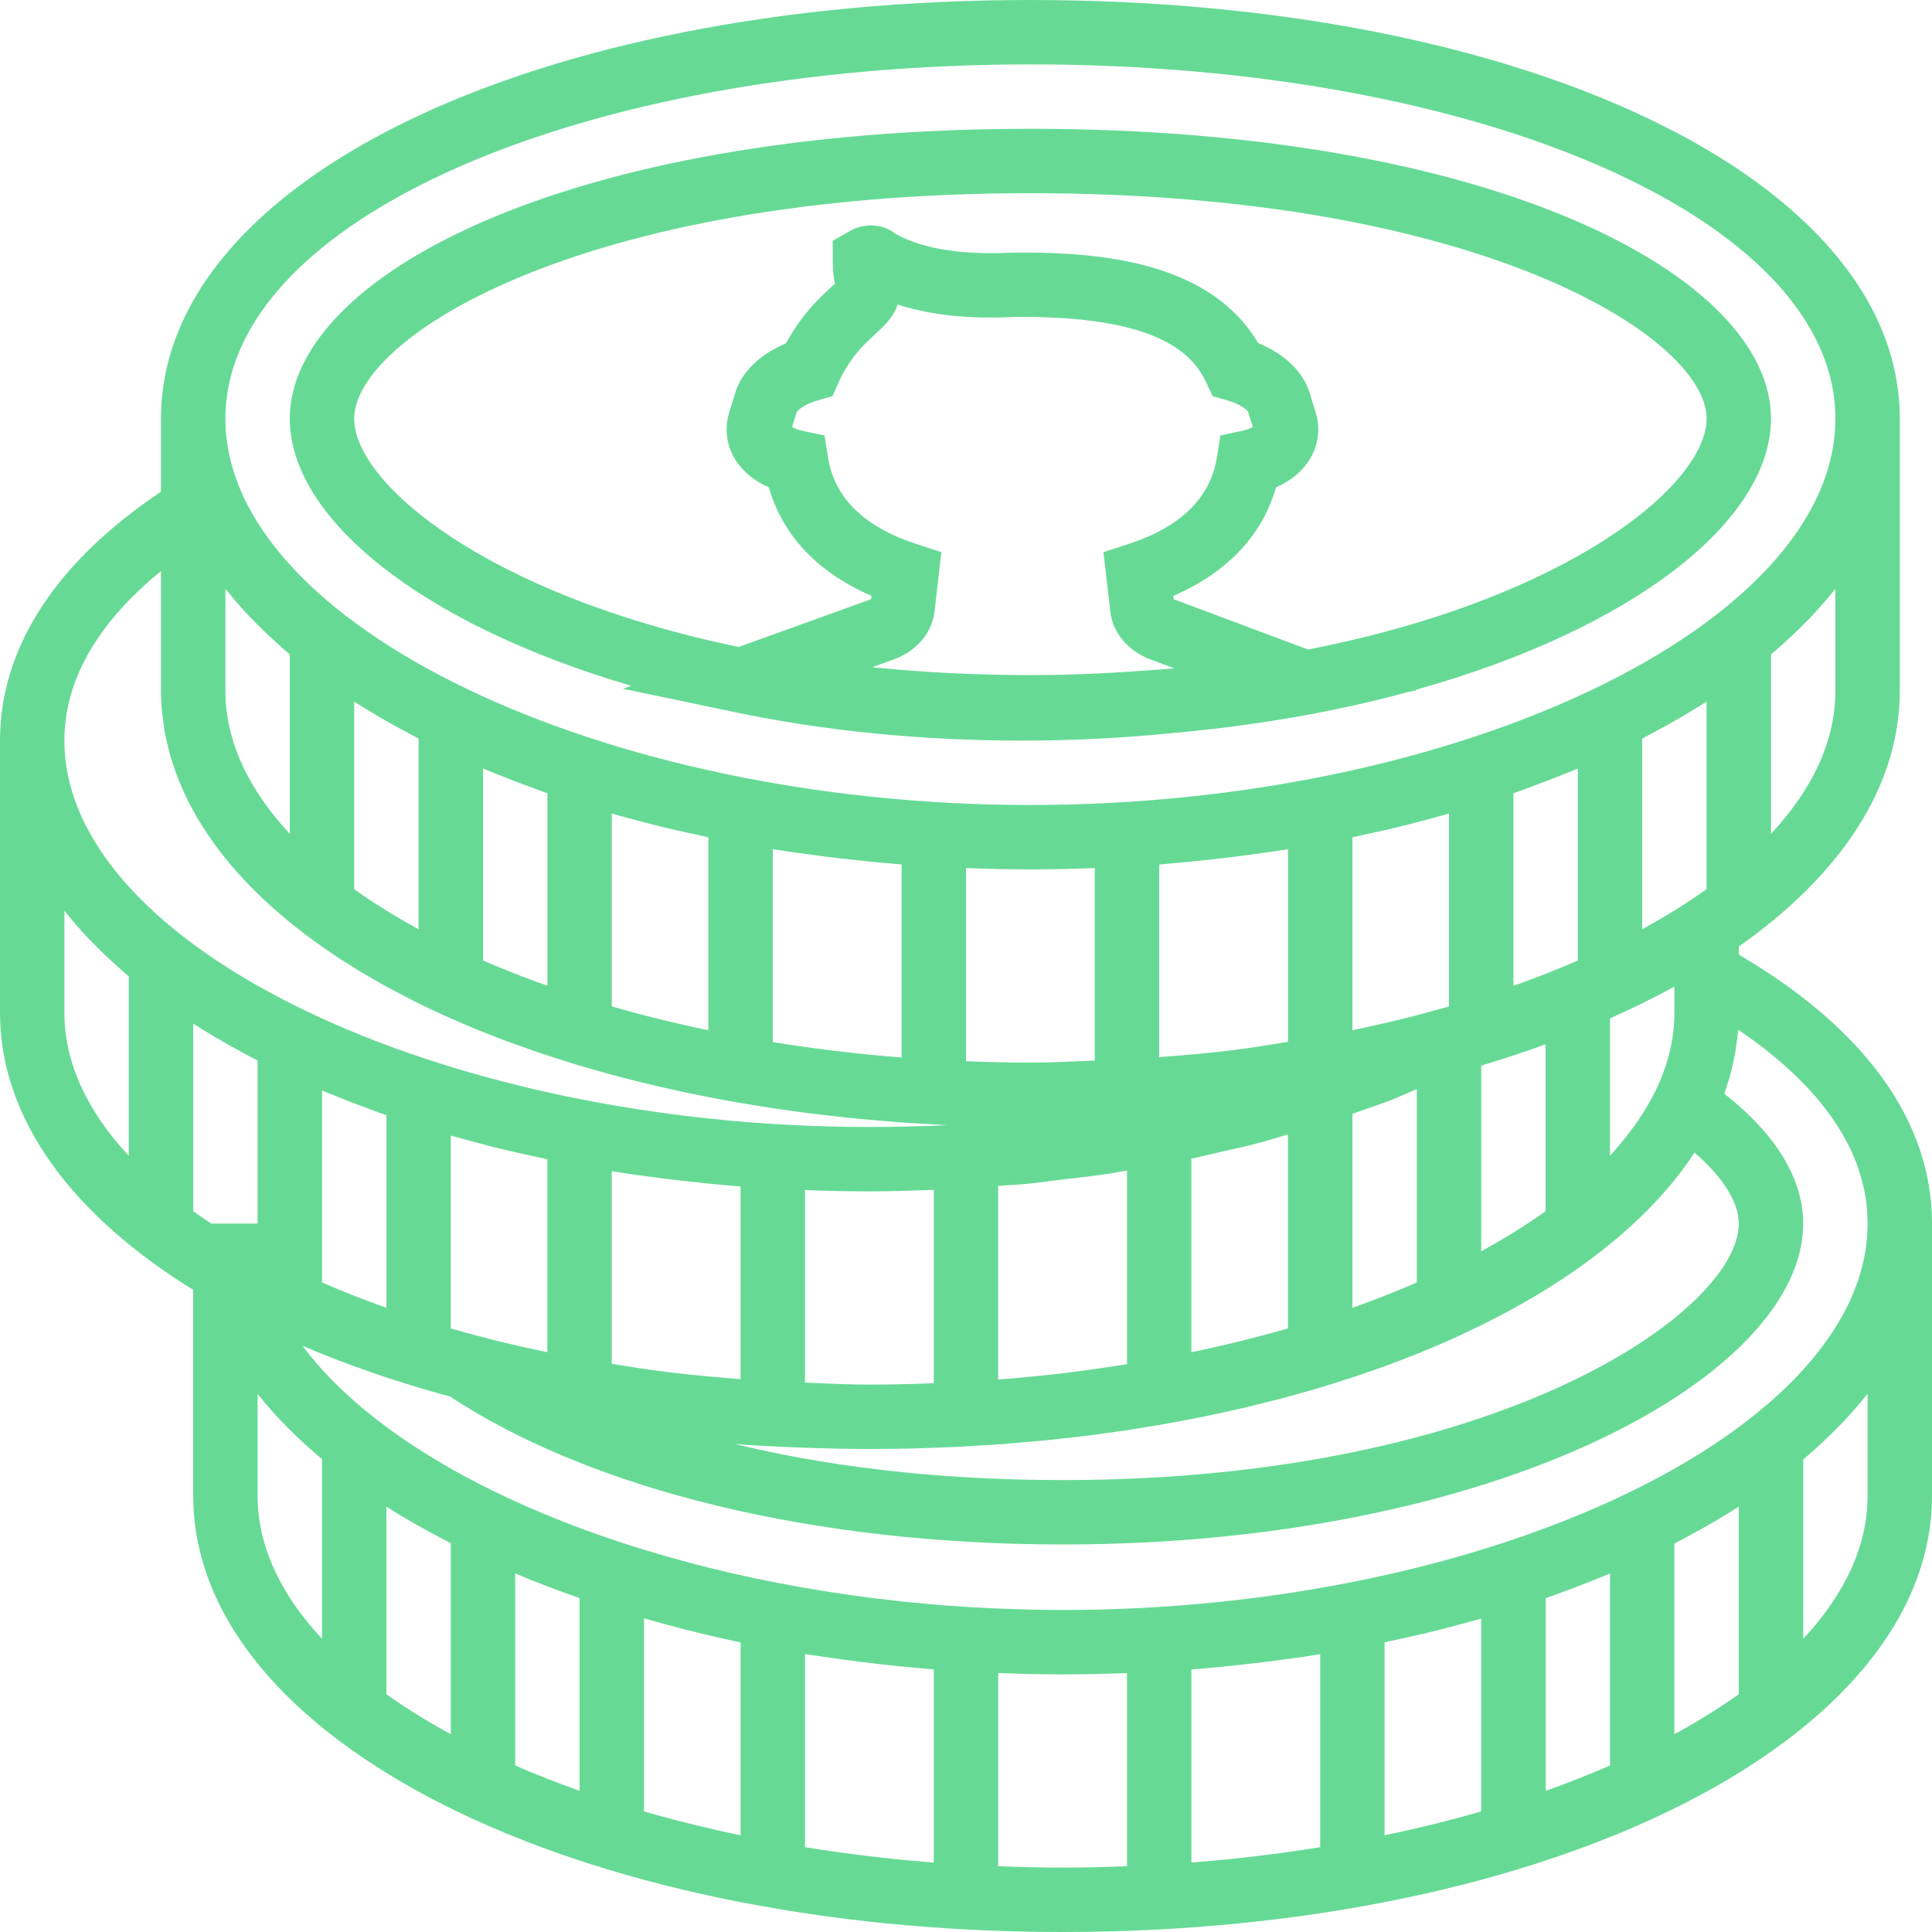
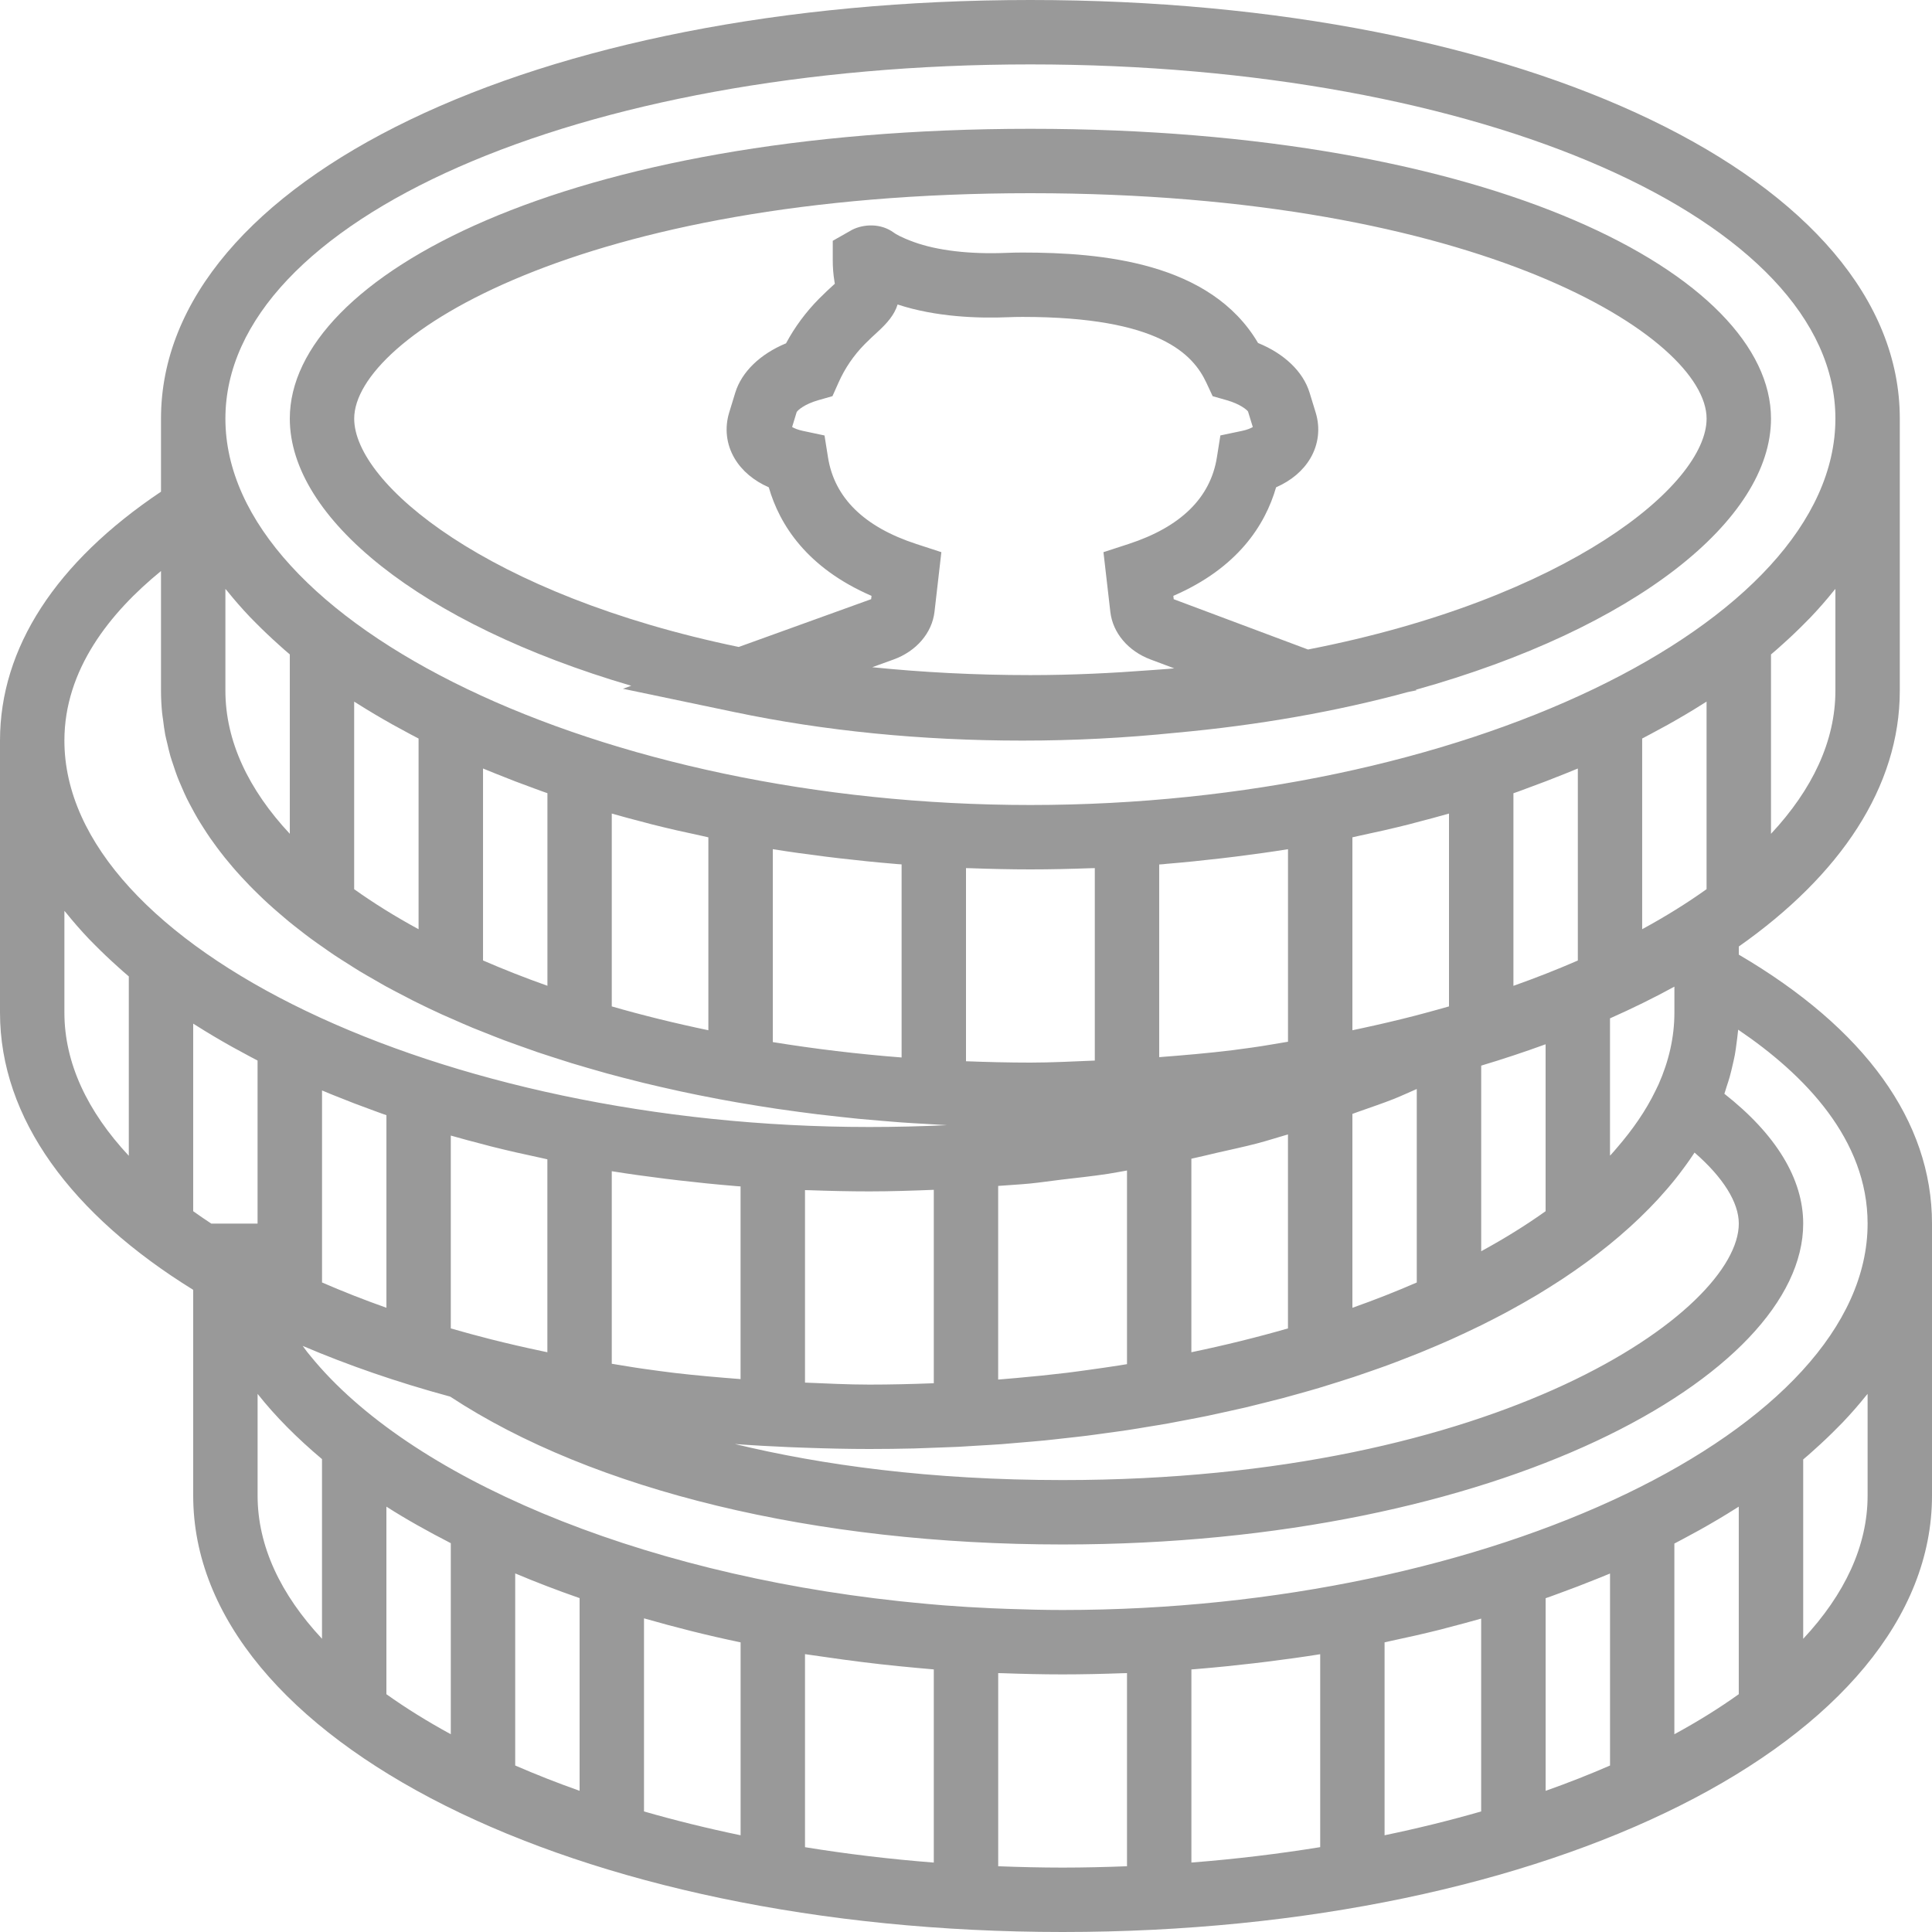
<svg xmlns="http://www.w3.org/2000/svg" version="1.1" id="Capa_1" x="0px" y="0px" viewBox="0 0 60 60" style="enable-background:new 0 0 60 60;" xml:space="preserve" width="512px" height="512px">
  <g>
-     <path d="M19.603,21.297l-0.257,0.093l3.45,0.722C25.606,22.702,28.621,23,31.753,23c1.615,0,3.197-0.084,4.737-0.241   c2.638-0.238,5.064-0.677,7.235-1.267l0.273-0.056l-0.034-0.013C50.783,19.518,55,16.143,55,13c0-4.424-8.603-9-23-9S9,8.576,9,13   C9,16.076,13.04,19.372,19.603,21.297z M28.46,16.895c-1.623-0.529-2.546-1.435-2.746-2.692l-0.108-0.679l-0.673-0.143   c-0.161-0.034-0.269-0.082-0.333-0.12l0.141-0.462c0.036-0.066,0.253-0.25,0.663-0.368l0.449-0.128l0.19-0.426   c0.198-0.444,0.472-0.845,0.813-1.19c0.15-0.152,0.274-0.265,0.374-0.356c0.329-0.3,0.544-0.551,0.646-0.875   c1.19,0.393,2.521,0.434,3.443,0.395c0.143-0.006,0.288-0.009,0.436-0.009c4.261,0,5.301,1.169,5.712,2.048l0.193,0.414   l0.439,0.125c0.412,0.117,0.631,0.302,0.66,0.352l0.148,0.481c-0.064,0.038-0.172,0.085-0.333,0.119L37.9,13.523l-0.108,0.68   c-0.2,1.257-1.124,2.163-2.746,2.692l-0.777,0.253l0.214,1.858c0.076,0.65,0.554,1.215,1.249,1.475l0.734,0.275   c-0.24,0.026-0.489,0.036-0.732,0.057c-1.193,0.091-2.426,0.153-3.735,0.153c-1.74,0-3.376-0.089-4.911-0.245l0.661-0.239   c0.709-0.256,1.197-0.825,1.273-1.484l0.213-1.85L28.46,16.895z M32,6c13.982,0,21,4.488,21,7c0,2.06-4.316,5.6-12.379,7.171   l-4.17-1.562l-0.012-0.104c2.005-0.868,2.854-2.203,3.191-3.371c0.47-0.206,0.837-0.515,1.064-0.9   c0.255-0.434,0.314-0.94,0.165-1.424l-0.189-0.616c-0.201-0.654-0.786-1.211-1.6-1.542c-1.476-2.507-4.854-2.809-7.317-2.809   c-0.175,0-0.348,0.004-0.518,0.011c-1.118,0.045-2.13-0.074-2.852-0.337c-0.407-0.148-0.569-0.251-0.619-0.288   c-0.416-0.308-0.952-0.268-1.299-0.093l-0.603,0.342v0.616c0,0.193,0.014,0.423,0.057,0.675c0.002,0.015,0.005,0.03,0.007,0.044   c-0.015,0.013-0.031,0.027-0.047,0.042c-0.119,0.109-0.267,0.244-0.446,0.425c-0.407,0.412-0.75,0.875-1.022,1.382   c-0.801,0.332-1.376,0.884-1.576,1.531l-0.189,0.617c-0.148,0.484-0.09,0.99,0.166,1.424c0.227,0.385,0.594,0.694,1.063,0.9   c0.337,1.168,1.187,2.503,3.191,3.371l-0.012,0.103l-4.112,1.484C15.155,18.481,11,15.024,11,13C11,10.488,18.018,6,32,6z" fill="#66da95" />
-     <path d="M54,29.647v-0.252c3.155-2.219,5-4.954,5-7.947V13C59,5.589,47.393,0,32,0S5,5.589,5,13v2.27C1.738,17.456,0,20.116,0,23   v8.448c0,3.297,2.235,6.283,6,8.609v6.391C6,54.047,17.86,60,33,60s27-5.953,27-13.552V38C60,34.815,57.914,31.941,54,29.647z    M58,38c0,6.393-11.682,12-25,12c-0.575,0-1.146-0.015-1.714-0.035c-0.169-0.006-0.338-0.012-0.507-0.02   c-0.495-0.022-0.987-0.052-1.475-0.09c-0.318-0.025-0.633-0.055-0.948-0.086c-0.139-0.013-0.278-0.028-0.416-0.042   c-8.227-0.885-15.225-3.852-18.286-7.6c-0.04-0.05-0.083-0.099-0.122-0.15c-0.046-0.059-0.087-0.119-0.132-0.179   c1.407,0.6,2.938,1.13,4.581,1.575C18.42,46.293,25.327,47.965,33,47.965c13.554,0,23-5.252,23-9.965   c0-1.389-0.844-2.772-2.448-4.032c0.026-0.071,0.044-0.144,0.068-0.216c0.034-0.104,0.069-0.207,0.098-0.311   c0.034-0.121,0.062-0.242,0.09-0.364c0.024-0.105,0.049-0.21,0.069-0.316c0.023-0.123,0.038-0.247,0.054-0.37   c0.014-0.107,0.029-0.213,0.039-0.32c0.003-0.031,0.009-0.062,0.011-0.093C56.05,33.377,58,35.39,58,38z M37.131,51.836   c0.03-0.002,0.059-0.006,0.089-0.008c0.574-0.047,1.139-0.106,1.7-0.171c0.145-0.017,0.289-0.034,0.433-0.052   c0.555-0.07,1.106-0.145,1.647-0.232v5.992c-1.293,0.209-2.629,0.371-4,0.478v-5.997C37.043,51.842,37.087,51.84,37.131,51.836z    M43,51.005c0.057-0.012,0.11-0.026,0.166-0.038c0.538-0.114,1.07-0.234,1.59-0.365c0.068-0.017,0.134-0.036,0.202-0.054   c0.351-0.09,0.699-0.184,1.041-0.281v5.989c-0.961,0.277-1.963,0.524-3,0.74V51.005z M48,49.634   c0.054-0.019,0.107-0.037,0.16-0.056c0.076-0.027,0.148-0.055,0.224-0.082c0.413-0.149,0.817-0.305,1.214-0.465   c0.113-0.046,0.226-0.091,0.337-0.137c0.022-0.009,0.044-0.018,0.066-0.027v5.963c-0.638,0.277-1.304,0.54-2,0.786V49.634z    M52,47.936c0.172-0.088,0.338-0.18,0.505-0.27c0.097-0.052,0.194-0.104,0.289-0.157c0.386-0.216,0.761-0.438,1.12-0.666   c0.028-0.018,0.057-0.035,0.085-0.053v5.825c-0.608,0.434-1.276,0.85-2,1.243V47.936z M12,46.79c0.623,0.399,1.298,0.774,2,1.135   v5.933c-0.724-0.394-1.392-0.809-2-1.243V46.79z M6,31.79c0.028,0.018,0.057,0.035,0.085,0.053c0.36,0.228,0.734,0.45,1.12,0.666   c0.095,0.053,0.193,0.105,0.289,0.157c0.167,0.091,0.333,0.182,0.505,0.27V38H6.562C6.369,37.873,6.182,37.745,6,37.615V31.79z    M10.403,34.03c0.396,0.161,0.8,0.316,1.214,0.465c0.075,0.027,0.148,0.056,0.224,0.082c0.053,0.019,0.107,0.037,0.16,0.056v5.981   c-0.696-0.246-1.362-0.509-2-0.786v-5.963c0.022,0.009,0.044,0.018,0.066,0.027C10.177,33.94,10.29,33.985,10.403,34.03z    M15.243,35.601c0.52,0.131,1.052,0.251,1.59,0.365c0.056,0.012,0.11,0.026,0.166,0.038v5.991c-0.057-0.012-0.114-0.024-0.17-0.036   c-0.537-0.113-1.065-0.235-1.584-0.366c-0.423-0.107-0.837-0.221-1.245-0.338v-5.989c0.342,0.098,0.69,0.191,1.041,0.281   C15.109,35.565,15.175,35.584,15.243,35.601z M21.079,36.657c0.561,0.065,1.127,0.124,1.7,0.171   c0.03,0.002,0.059,0.006,0.089,0.008c0.043,0.003,0.087,0.006,0.131,0.009v5.984c-0.688-0.053-1.373-0.112-2.048-0.191   c-0.326-0.038-0.647-0.085-0.969-0.129c-0.332-0.046-0.655-0.104-0.983-0.156v-5.98c0.541,0.087,1.092,0.163,1.647,0.232   C20.791,36.623,20.935,36.64,21.079,36.657z M27,37c0.671,0,1.336-0.023,2-0.049v6.007c-0.021,0.001-0.042,0.002-0.063,0.002   C28.295,42.984,27.651,43,27,43c-0.67,0-1.334-0.036-2-0.062V36.96c0.044,0.002,0.09,0.001,0.134,0.003   C25.751,36.985,26.372,37,27,37z M7,18.289c0.016,0.02,0.035,0.039,0.051,0.058c0.222,0.277,0.461,0.55,0.715,0.818   c0.057,0.06,0.117,0.118,0.175,0.177c0.226,0.229,0.463,0.454,0.711,0.676c0.059,0.053,0.115,0.106,0.176,0.158   C8.886,20.226,8.942,20.275,9,20.323v5.571c-1.285-1.376-2-2.881-2-4.446V18.289z M11,21.79c0.028,0.018,0.057,0.035,0.085,0.053   c0.36,0.228,0.734,0.45,1.12,0.666c0.095,0.053,0.193,0.105,0.289,0.157c0.167,0.091,0.333,0.182,0.505,0.27v5.922   c-0.724-0.394-1.392-0.809-2-1.243V21.79z M15,23.866c0.022,0.009,0.044,0.018,0.066,0.027c0.111,0.047,0.224,0.092,0.337,0.137   c0.396,0.161,0.8,0.316,1.214,0.465c0.075,0.027,0.148,0.056,0.224,0.082c0.053,0.019,0.107,0.037,0.16,0.056v5.981   c-0.696-0.246-1.362-0.509-2-0.786V23.866z M19,25.266c0.342,0.098,0.69,0.191,1.041,0.281c0.068,0.018,0.134,0.037,0.202,0.054   c0.52,0.131,1.052,0.251,1.59,0.365c0.056,0.012,0.11,0.026,0.166,0.038v5.991c-1.037-0.216-2.039-0.463-3-0.74V25.266z M24,26.372   c0.541,0.087,1.092,0.163,1.647,0.232c0.144,0.018,0.288,0.035,0.433,0.052c0.561,0.065,1.127,0.124,1.7,0.171   c0.03,0.002,0.059,0.006,0.089,0.008c0.043,0.003,0.087,0.006,0.131,0.009v5.997c-1.371-0.107-2.707-0.268-4-0.478V26.372z M32,27   c0.628,0,1.249-0.015,1.866-0.037c0.044-0.002,0.09-0.001,0.134-0.003v5.977C33.334,32.963,32.671,33,32,33   c-0.673,0-1.339-0.017-2-0.042V26.96c0.044,0.002,0.09,0.001,0.134,0.003C30.751,26.985,31.372,27,32,27z M36.22,26.828   c0.574-0.047,1.139-0.106,1.7-0.171c0.145-0.017,0.289-0.034,0.433-0.052c0.555-0.07,1.106-0.145,1.647-0.232v5.979   c-0.376,0.06-0.744,0.13-1.126,0.182c-0.2,0.027-0.398,0.056-0.6,0.081c-0.749,0.092-1.51,0.157-2.274,0.216v-5.984   c0.043-0.003,0.087-0.006,0.131-0.009C36.161,26.834,36.19,26.83,36.22,26.828z M43.757,25.601   c0.068-0.017,0.134-0.036,0.202-0.054c0.351-0.09,0.699-0.184,1.041-0.281v5.989c-0.128,0.037-0.257,0.073-0.386,0.108   c-0.001,0-0.003,0-0.004,0.001c-0.224,0.062-0.45,0.124-0.678,0.183c-0.551,0.142-1.111,0.273-1.681,0.395   c-0.084,0.018-0.167,0.036-0.251,0.053v-5.991c0.057-0.012,0.11-0.026,0.166-0.038C42.705,25.852,43.237,25.732,43.757,25.601z    M47.384,24.496c0.413-0.149,0.817-0.305,1.214-0.465c0.113-0.046,0.226-0.091,0.337-0.137c0.022-0.009,0.044-0.018,0.066-0.027   v5.963c-0.638,0.277-1.304,0.54-2,0.786v-5.981c0.054-0.019,0.107-0.037,0.16-0.056C47.236,24.551,47.309,24.523,47.384,24.496z    M51.794,22.508c0.386-0.216,0.761-0.438,1.12-0.666c0.028-0.018,0.057-0.035,0.085-0.053v5.825c-0.608,0.434-1.276,0.85-2,1.243   v-5.922c0.172-0.088,0.338-0.18,0.505-0.27C51.602,22.613,51.699,22.561,51.794,22.508z M24.527,44.943   c0.038,0.002,0.076,0.003,0.113,0.004c0.042,0.002,0.085,0.003,0.128,0.005c0.084,0.003,0.168,0.006,0.252,0.009   C25.674,44.984,26.332,45,27,45c0.468,0,0.932-0.006,1.393-0.017c0.151-0.004,0.299-0.011,0.449-0.016   c0.062-0.002,0.124-0.005,0.187-0.007c0.091-0.003,0.183-0.006,0.274-0.01c0.155-0.006,0.311-0.01,0.465-0.018   c0.18-0.009,0.358-0.022,0.537-0.033c0.271-0.016,0.543-0.03,0.811-0.05c0.197-0.015,0.391-0.033,0.587-0.05   c0.248-0.021,0.497-0.041,0.742-0.065c0.196-0.019,0.388-0.043,0.582-0.064c0.241-0.027,0.484-0.052,0.723-0.082   c0.196-0.024,0.388-0.053,0.582-0.079c0.232-0.032,0.464-0.062,0.693-0.097c0.195-0.029,0.386-0.062,0.578-0.094   c0.225-0.037,0.45-0.072,0.672-0.112c0.192-0.034,0.38-0.072,0.57-0.108c0.216-0.041,0.434-0.082,0.647-0.126   c0.19-0.039,0.377-0.082,0.565-0.123c0.209-0.046,0.418-0.091,0.624-0.139c0.185-0.044,0.367-0.09,0.549-0.136   c0.204-0.051,0.408-0.101,0.608-0.154c0.178-0.047,0.352-0.097,0.528-0.146c0.199-0.056,0.399-0.111,0.595-0.17   c0.174-0.052,0.345-0.106,0.516-0.16c0.191-0.06,0.381-0.119,0.568-0.181c0.17-0.056,0.337-0.115,0.504-0.173   c0.183-0.064,0.366-0.127,0.545-0.193c0.165-0.06,0.326-0.123,0.487-0.185c0.176-0.068,0.352-0.136,0.524-0.206   c0.157-0.064,0.311-0.13,0.466-0.195c0.17-0.073,0.341-0.145,0.507-0.22c0.15-0.067,0.297-0.136,0.444-0.205   c0.163-0.076,0.325-0.153,0.485-0.232c0.144-0.071,0.286-0.144,0.427-0.217c0.154-0.08,0.308-0.16,0.458-0.242   c0.138-0.075,0.273-0.151,0.407-0.227c0.147-0.084,0.293-0.168,0.436-0.253c0.13-0.078,0.257-0.156,0.383-0.236   c0.14-0.088,0.278-0.176,0.413-0.265c0.122-0.081,0.242-0.163,0.361-0.245c0.131-0.091,0.261-0.183,0.388-0.276   c0.114-0.083,0.226-0.168,0.336-0.253c0.123-0.095,0.244-0.19,0.363-0.287c0.106-0.086,0.21-0.173,0.313-0.261   c0.114-0.098,0.226-0.197,0.336-0.296c0.098-0.089,0.194-0.178,0.288-0.269c0.105-0.101,0.207-0.203,0.308-0.305   c0.09-0.092,0.178-0.184,0.264-0.277c0.095-0.104,0.187-0.208,0.278-0.313c0.081-0.095,0.162-0.19,0.239-0.286   c0.086-0.106,0.168-0.214,0.248-0.322c0.072-0.097,0.144-0.194,0.212-0.292c0.055-0.079,0.109-0.158,0.161-0.238   C53.51,36.563,54,37.339,54,38c0,2.704-7.412,7.965-21,7.965c-4.115,0-7.484-0.469-10.179-1.12   C23.383,44.888,23.953,44.918,24.527,44.943z M42,40.615v-6.022c0.064-0.023,0.127-0.046,0.191-0.069   c0.367-0.131,0.742-0.255,1.097-0.396c0.244-0.097,0.472-0.206,0.711-0.308v6.009C43.362,40.106,42.696,40.369,42,40.615z    M37.783,35.803c0.419-0.096,0.844-0.185,1.253-0.292c0.328-0.086,0.641-0.188,0.963-0.281v6.025c-0.961,0.277-1.963,0.524-3,0.74   v-6.01C37.265,35.929,37.522,35.863,37.783,35.803z M46,38.858v-5.764c0.689-0.206,1.354-0.428,2-0.663v5.184   C47.392,38.049,46.724,38.464,46,38.858z M31.986,36.756c0.33-0.033,0.652-0.082,0.979-0.121c0.482-0.057,0.968-0.108,1.443-0.18   c0.2-0.03,0.393-0.071,0.592-0.104v6.014c-0.084,0.014-0.169,0.027-0.253,0.041c-0.299,0.046-0.6,0.091-0.904,0.132   c-0.235,0.032-0.469,0.066-0.707,0.095c-0.517,0.062-1.04,0.116-1.568,0.162c-0.175,0.016-0.35,0.031-0.526,0.045   c-0.014,0.001-0.029,0.002-0.043,0.003v-6.013C31.328,36.803,31.66,36.788,31.986,36.756z M52,31.448   c0,0.761-0.172,1.507-0.493,2.231l-0.091,0.188c-0.297,0.617-0.709,1.212-1.206,1.786c-0.06,0.068-0.115,0.137-0.178,0.204   c-0.01,0.011-0.022,0.021-0.032,0.032v-4.263c0.7-0.311,1.369-0.639,2-0.985V31.448z M16,48.864c0.643,0.271,1.31,0.527,2,0.767   v5.984c-0.696-0.246-1.362-0.509-2-0.786V48.864z M20,50.259c0.968,0.277,1.964,0.531,3,0.746v5.991   c-1.037-0.216-2.039-0.463-3-0.74V50.259z M25,51.371c0.156,0.025,0.318,0.044,0.476,0.068c0.239,0.036,0.48,0.07,0.721,0.102   c0.377,0.051,0.755,0.099,1.138,0.142c0.381,0.043,0.764,0.081,1.15,0.116c0.172,0.015,0.342,0.032,0.515,0.046v5.999   c-1.371-0.107-2.707-0.268-4-0.478V51.371z M57,18.289v3.16c0,1.565-0.715,3.07-2,4.446v-5.571   c0.058-0.048,0.114-0.097,0.171-0.146c0.06-0.052,0.117-0.106,0.176-0.158c0.249-0.222,0.486-0.447,0.711-0.676   c0.058-0.059,0.119-0.118,0.175-0.177c0.255-0.268,0.493-0.541,0.715-0.818C56.965,18.327,56.984,18.308,57,18.289z M32,2   c14.019,0,25,4.832,25,11c0,6.393-11.682,12-25,12S7,19.393,7,13C7,6.832,17.981,2,32,2z M5,17.734v3.714   c0,0.231,0.012,0.46,0.034,0.688c0.007,0.076,0.022,0.151,0.031,0.227c0.019,0.151,0.038,0.302,0.066,0.452   c0.017,0.089,0.041,0.177,0.062,0.266c0.031,0.134,0.061,0.269,0.099,0.402c0.027,0.094,0.061,0.187,0.092,0.281   c0.041,0.125,0.082,0.25,0.13,0.374c0.037,0.097,0.08,0.192,0.121,0.288c0.051,0.119,0.103,0.239,0.16,0.357   c0.047,0.096,0.098,0.191,0.149,0.286c0.062,0.116,0.124,0.231,0.191,0.345c0.056,0.095,0.116,0.19,0.176,0.284   c0.071,0.112,0.144,0.223,0.22,0.334c0.065,0.094,0.134,0.188,0.203,0.281c0.081,0.108,0.163,0.216,0.249,0.323   c0.074,0.092,0.151,0.184,0.229,0.276c0.09,0.106,0.183,0.21,0.279,0.314c0.082,0.09,0.166,0.179,0.252,0.268   c0.1,0.103,0.204,0.205,0.309,0.307c0.09,0.087,0.18,0.174,0.274,0.259c0.11,0.1,0.223,0.2,0.338,0.298   c0.098,0.084,0.195,0.169,0.296,0.252c0.119,0.098,0.244,0.194,0.368,0.291c0.104,0.081,0.207,0.162,0.315,0.241   c0.13,0.096,0.265,0.19,0.4,0.284c0.11,0.077,0.217,0.154,0.33,0.229c0.142,0.095,0.29,0.188,0.438,0.281   c0.113,0.071,0.223,0.144,0.339,0.214c0.159,0.097,0.325,0.19,0.49,0.285c0.111,0.063,0.218,0.128,0.331,0.19   c0.205,0.113,0.417,0.222,0.629,0.331c0.079,0.041,0.155,0.083,0.235,0.123c0.293,0.147,0.593,0.29,0.899,0.43   c0.106,0.048,0.217,0.094,0.325,0.142c0.206,0.091,0.411,0.182,0.623,0.27c0.131,0.054,0.267,0.106,0.4,0.159   c0.194,0.077,0.387,0.155,0.586,0.23c0.146,0.055,0.295,0.107,0.443,0.16c0.193,0.069,0.385,0.139,0.581,0.206   c0.155,0.053,0.313,0.103,0.471,0.154c0.196,0.064,0.391,0.127,0.59,0.188c0.163,0.05,0.329,0.098,0.494,0.146   c0.199,0.058,0.399,0.116,0.601,0.172c0.17,0.047,0.341,0.091,0.513,0.136c0.204,0.053,0.408,0.106,0.615,0.156   c0.175,0.043,0.352,0.084,0.53,0.125c0.21,0.048,0.421,0.096,0.634,0.142c0.18,0.039,0.361,0.076,0.542,0.113   c0.216,0.044,0.432,0.086,0.651,0.127c0.183,0.034,0.367,0.068,0.552,0.1c0.223,0.039,0.449,0.076,0.675,0.112   c0.185,0.03,0.371,0.059,0.558,0.087c0.23,0.034,0.463,0.066,0.696,0.097c0.187,0.025,0.374,0.05,0.563,0.073   c0.24,0.029,0.482,0.056,0.724,0.082c0.186,0.02,0.371,0.041,0.558,0.059c0.25,0.024,0.502,0.045,0.754,0.066   c0.186,0.015,0.37,0.032,0.557,0.045c0.263,0.019,0.529,0.034,0.795,0.049c0.177,0.01,0.353,0.022,0.532,0.031   c0.038,0.002,0.075,0.005,0.113,0.007C28.613,34.98,27.809,35,27,35C13.682,35,2,29.393,2,23C2,20.797,3.415,19.027,5,17.734z    M2,31.448v-3.16c0.016,0.02,0.035,0.039,0.051,0.058c0.222,0.277,0.461,0.55,0.715,0.818c0.057,0.06,0.117,0.118,0.175,0.177   c0.226,0.229,0.463,0.454,0.711,0.676c0.059,0.053,0.115,0.106,0.176,0.158C3.886,30.226,3.942,30.275,4,30.323v5.571   C2.715,34.518,2,33.013,2,31.448z M8,46.448v-3.16c0.558,0.707,1.235,1.382,2,2.026v5.579C8.715,49.518,8,48.013,8,46.448z    M31,57.958V51.96c0.048,0.002,0.097,0.001,0.145,0.003C31.759,51.985,32.377,52,33,52c0.628,0,1.249-0.015,1.866-0.037   c0.044-0.002,0.09-0.001,0.134-0.003v5.998C34.339,57.983,33.673,58,33,58S31.661,57.983,31,57.958z M58,43.289v3.16   c0,1.565-0.715,3.07-2,4.446v-5.571c0.058-0.048,0.114-0.097,0.171-0.146c0.06-0.052,0.117-0.106,0.176-0.158   c0.249-0.222,0.486-0.447,0.711-0.676c0.058-0.059,0.119-0.118,0.175-0.177c0.255-0.268,0.493-0.541,0.715-0.818   C57.965,43.327,57.984,43.308,58,43.289z" fill="#66da95" />
+     <path d="M19.603,21.297l-0.257,0.093l3.45,0.722C25.606,22.702,28.621,23,31.753,23c1.615,0,3.197-0.084,4.737-0.241   c2.638-0.238,5.064-0.677,7.235-1.267l0.273-0.056l-0.034-0.013C50.783,19.518,55,16.143,55,13c0-4.424-8.603-9-23-9S9,8.576,9,13   C9,16.076,13.04,19.372,19.603,21.297z M28.46,16.895c-1.623-0.529-2.546-1.435-2.746-2.692l-0.108-0.679l-0.673-0.143   c-0.161-0.034-0.269-0.082-0.333-0.12l0.141-0.462c0.036-0.066,0.253-0.25,0.663-0.368l0.449-0.128l0.19-0.426   c0.198-0.444,0.472-0.845,0.813-1.19c0.15-0.152,0.274-0.265,0.374-0.356c0.329-0.3,0.544-0.551,0.646-0.875   c1.19,0.393,2.521,0.434,3.443,0.395c0.143-0.006,0.288-0.009,0.436-0.009c4.261,0,5.301,1.169,5.712,2.048l0.193,0.414   l0.439,0.125c0.412,0.117,0.631,0.302,0.66,0.352l0.148,0.481c-0.064,0.038-0.172,0.085-0.333,0.119L37.9,13.523l-0.108,0.68   c-0.2,1.257-1.124,2.163-2.746,2.692l-0.777,0.253l0.214,1.858c0.076,0.65,0.554,1.215,1.249,1.475l0.734,0.275   c-0.24,0.026-0.489,0.036-0.732,0.057c-1.193,0.091-2.426,0.153-3.735,0.153c-1.74,0-3.376-0.089-4.911-0.245l0.661-0.239   c0.709-0.256,1.197-0.825,1.273-1.484l0.213-1.85L28.46,16.895z M32,6c13.982,0,21,4.488,21,7c0,2.06-4.316,5.6-12.379,7.171   l-4.17-1.562l-0.012-0.104c2.005-0.868,2.854-2.203,3.191-3.371c0.47-0.206,0.837-0.515,1.064-0.9   c0.255-0.434,0.314-0.94,0.165-1.424l-0.189-0.616c-0.201-0.654-0.786-1.211-1.6-1.542c-1.476-2.507-4.854-2.809-7.317-2.809   c-0.175,0-0.348,0.004-0.518,0.011c-1.118,0.045-2.13-0.074-2.852-0.337c-0.407-0.148-0.569-0.251-0.619-0.288   c-0.416-0.308-0.952-0.268-1.299-0.093l-0.603,0.342v0.616c0,0.193,0.014,0.423,0.057,0.675c0.002,0.015,0.005,0.03,0.007,0.044   c-0.015,0.013-0.031,0.027-0.047,0.042c-0.119,0.109-0.267,0.244-0.446,0.425c-0.407,0.412-0.75,0.875-1.022,1.382   c-0.801,0.332-1.376,0.884-1.576,1.531l-0.189,0.617c-0.148,0.484-0.09,0.99,0.166,1.424c0.227,0.385,0.594,0.694,1.063,0.9   c0.337,1.168,1.187,2.503,3.191,3.371l-0.012,0.103l-4.112,1.484C15.155,18.481,11,15.024,11,13C11,10.488,18.018,6,32,6z" fill="#999999" />
+     <path d="M54,29.647v-0.252c3.155-2.219,5-4.954,5-7.947V13C59,5.589,47.393,0,32,0S5,5.589,5,13v2.27C1.738,17.456,0,20.116,0,23   v8.448c0,3.297,2.235,6.283,6,8.609v6.391C6,54.047,17.86,60,33,60s27-5.953,27-13.552V38C60,34.815,57.914,31.941,54,29.647z    M58,38c0,6.393-11.682,12-25,12c-0.575,0-1.146-0.015-1.714-0.035c-0.169-0.006-0.338-0.012-0.507-0.02   c-0.495-0.022-0.987-0.052-1.475-0.09c-0.318-0.025-0.633-0.055-0.948-0.086c-0.139-0.013-0.278-0.028-0.416-0.042   c-8.227-0.885-15.225-3.852-18.286-7.6c-0.04-0.05-0.083-0.099-0.122-0.15c-0.046-0.059-0.087-0.119-0.132-0.179   c1.407,0.6,2.938,1.13,4.581,1.575C18.42,46.293,25.327,47.965,33,47.965c13.554,0,23-5.252,23-9.965   c0-1.389-0.844-2.772-2.448-4.032c0.026-0.071,0.044-0.144,0.068-0.216c0.034-0.104,0.069-0.207,0.098-0.311   c0.034-0.121,0.062-0.242,0.09-0.364c0.024-0.105,0.049-0.21,0.069-0.316c0.023-0.123,0.038-0.247,0.054-0.37   c0.014-0.107,0.029-0.213,0.039-0.32c0.003-0.031,0.009-0.062,0.011-0.093C56.05,33.377,58,35.39,58,38z M37.131,51.836   c0.03-0.002,0.059-0.006,0.089-0.008c0.574-0.047,1.139-0.106,1.7-0.171c0.145-0.017,0.289-0.034,0.433-0.052   c0.555-0.07,1.106-0.145,1.647-0.232v5.992c-1.293,0.209-2.629,0.371-4,0.478v-5.997C37.043,51.842,37.087,51.84,37.131,51.836z    M43,51.005c0.057-0.012,0.11-0.026,0.166-0.038c0.538-0.114,1.07-0.234,1.59-0.365c0.068-0.017,0.134-0.036,0.202-0.054   c0.351-0.09,0.699-0.184,1.041-0.281v5.989c-0.961,0.277-1.963,0.524-3,0.74V51.005z M48,49.634   c0.054-0.019,0.107-0.037,0.16-0.056c0.076-0.027,0.148-0.055,0.224-0.082c0.413-0.149,0.817-0.305,1.214-0.465   c0.113-0.046,0.226-0.091,0.337-0.137c0.022-0.009,0.044-0.018,0.066-0.027v5.963c-0.638,0.277-1.304,0.54-2,0.786V49.634z    M52,47.936c0.172-0.088,0.338-0.18,0.505-0.27c0.097-0.052,0.194-0.104,0.289-0.157c0.386-0.216,0.761-0.438,1.12-0.666   c0.028-0.018,0.057-0.035,0.085-0.053v5.825c-0.608,0.434-1.276,0.85-2,1.243V47.936z M12,46.79c0.623,0.399,1.298,0.774,2,1.135   v5.933c-0.724-0.394-1.392-0.809-2-1.243V46.79z M6,31.79c0.028,0.018,0.057,0.035,0.085,0.053c0.36,0.228,0.734,0.45,1.12,0.666   c0.095,0.053,0.193,0.105,0.289,0.157c0.167,0.091,0.333,0.182,0.505,0.27V38H6.562C6.369,37.873,6.182,37.745,6,37.615V31.79z    M10.403,34.03c0.396,0.161,0.8,0.316,1.214,0.465c0.075,0.027,0.148,0.056,0.224,0.082c0.053,0.019,0.107,0.037,0.16,0.056v5.981   c-0.696-0.246-1.362-0.509-2-0.786v-5.963c0.022,0.009,0.044,0.018,0.066,0.027C10.177,33.94,10.29,33.985,10.403,34.03z    M15.243,35.601c0.52,0.131,1.052,0.251,1.59,0.365c0.056,0.012,0.11,0.026,0.166,0.038v5.991c-0.057-0.012-0.114-0.024-0.17-0.036   c-0.537-0.113-1.065-0.235-1.584-0.366c-0.423-0.107-0.837-0.221-1.245-0.338v-5.989c0.342,0.098,0.69,0.191,1.041,0.281   C15.109,35.565,15.175,35.584,15.243,35.601z M21.079,36.657c0.561,0.065,1.127,0.124,1.7,0.171   c0.03,0.002,0.059,0.006,0.089,0.008c0.043,0.003,0.087,0.006,0.131,0.009v5.984c-0.688-0.053-1.373-0.112-2.048-0.191   c-0.326-0.038-0.647-0.085-0.969-0.129c-0.332-0.046-0.655-0.104-0.983-0.156v-5.98c0.541,0.087,1.092,0.163,1.647,0.232   C20.791,36.623,20.935,36.64,21.079,36.657z M27,37c0.671,0,1.336-0.023,2-0.049v6.007c-0.021,0.001-0.042,0.002-0.063,0.002   C28.295,42.984,27.651,43,27,43c-0.67,0-1.334-0.036-2-0.062V36.96c0.044,0.002,0.09,0.001,0.134,0.003   C25.751,36.985,26.372,37,27,37z M7,18.289c0.016,0.02,0.035,0.039,0.051,0.058c0.222,0.277,0.461,0.55,0.715,0.818   c0.057,0.06,0.117,0.118,0.175,0.177c0.226,0.229,0.463,0.454,0.711,0.676c0.059,0.053,0.115,0.106,0.176,0.158   C8.886,20.226,8.942,20.275,9,20.323v5.571c-1.285-1.376-2-2.881-2-4.446V18.289z M11,21.79c0.028,0.018,0.057,0.035,0.085,0.053   c0.36,0.228,0.734,0.45,1.12,0.666c0.095,0.053,0.193,0.105,0.289,0.157c0.167,0.091,0.333,0.182,0.505,0.27v5.922   c-0.724-0.394-1.392-0.809-2-1.243V21.79z M15,23.866c0.022,0.009,0.044,0.018,0.066,0.027c0.111,0.047,0.224,0.092,0.337,0.137   c0.396,0.161,0.8,0.316,1.214,0.465c0.075,0.027,0.148,0.056,0.224,0.082c0.053,0.019,0.107,0.037,0.16,0.056v5.981   c-0.696-0.246-1.362-0.509-2-0.786V23.866z M19,25.266c0.342,0.098,0.69,0.191,1.041,0.281c0.068,0.018,0.134,0.037,0.202,0.054   c0.52,0.131,1.052,0.251,1.59,0.365c0.056,0.012,0.11,0.026,0.166,0.038v5.991c-1.037-0.216-2.039-0.463-3-0.74V25.266z M24,26.372   c0.541,0.087,1.092,0.163,1.647,0.232c0.144,0.018,0.288,0.035,0.433,0.052c0.561,0.065,1.127,0.124,1.7,0.171   c0.03,0.002,0.059,0.006,0.089,0.008c0.043,0.003,0.087,0.006,0.131,0.009v5.997c-1.371-0.107-2.707-0.268-4-0.478V26.372z M32,27   c0.628,0,1.249-0.015,1.866-0.037c0.044-0.002,0.09-0.001,0.134-0.003v5.977C33.334,32.963,32.671,33,32,33   c-0.673,0-1.339-0.017-2-0.042V26.96c0.044,0.002,0.09,0.001,0.134,0.003C30.751,26.985,31.372,27,32,27z M36.22,26.828   c0.574-0.047,1.139-0.106,1.7-0.171c0.145-0.017,0.289-0.034,0.433-0.052c0.555-0.07,1.106-0.145,1.647-0.232v5.979   c-0.376,0.06-0.744,0.13-1.126,0.182c-0.2,0.027-0.398,0.056-0.6,0.081c-0.749,0.092-1.51,0.157-2.274,0.216v-5.984   c0.043-0.003,0.087-0.006,0.131-0.009C36.161,26.834,36.19,26.83,36.22,26.828z M43.757,25.601   c0.068-0.017,0.134-0.036,0.202-0.054c0.351-0.09,0.699-0.184,1.041-0.281v5.989c-0.128,0.037-0.257,0.073-0.386,0.108   c-0.001,0-0.003,0-0.004,0.001c-0.224,0.062-0.45,0.124-0.678,0.183c-0.551,0.142-1.111,0.273-1.681,0.395   c-0.084,0.018-0.167,0.036-0.251,0.053v-5.991c0.057-0.012,0.11-0.026,0.166-0.038C42.705,25.852,43.237,25.732,43.757,25.601z    M47.384,24.496c0.413-0.149,0.817-0.305,1.214-0.465c0.113-0.046,0.226-0.091,0.337-0.137c0.022-0.009,0.044-0.018,0.066-0.027   v5.963c-0.638,0.277-1.304,0.54-2,0.786v-5.981c0.054-0.019,0.107-0.037,0.16-0.056C47.236,24.551,47.309,24.523,47.384,24.496z    M51.794,22.508c0.386-0.216,0.761-0.438,1.12-0.666c0.028-0.018,0.057-0.035,0.085-0.053v5.825c-0.608,0.434-1.276,0.85-2,1.243   v-5.922c0.172-0.088,0.338-0.18,0.505-0.27C51.602,22.613,51.699,22.561,51.794,22.508z M24.527,44.943   c0.038,0.002,0.076,0.003,0.113,0.004c0.042,0.002,0.085,0.003,0.128,0.005c0.084,0.003,0.168,0.006,0.252,0.009   C25.674,44.984,26.332,45,27,45c0.468,0,0.932-0.006,1.393-0.017c0.151-0.004,0.299-0.011,0.449-0.016   c0.062-0.002,0.124-0.005,0.187-0.007c0.091-0.003,0.183-0.006,0.274-0.01c0.155-0.006,0.311-0.01,0.465-0.018   c0.18-0.009,0.358-0.022,0.537-0.033c0.271-0.016,0.543-0.03,0.811-0.05c0.197-0.015,0.391-0.033,0.587-0.05   c0.248-0.021,0.497-0.041,0.742-0.065c0.196-0.019,0.388-0.043,0.582-0.064c0.241-0.027,0.484-0.052,0.723-0.082   c0.196-0.024,0.388-0.053,0.582-0.079c0.232-0.032,0.464-0.062,0.693-0.097c0.195-0.029,0.386-0.062,0.578-0.094   c0.225-0.037,0.45-0.072,0.672-0.112c0.192-0.034,0.38-0.072,0.57-0.108c0.216-0.041,0.434-0.082,0.647-0.126   c0.19-0.039,0.377-0.082,0.565-0.123c0.209-0.046,0.418-0.091,0.624-0.139c0.185-0.044,0.367-0.09,0.549-0.136   c0.204-0.051,0.408-0.101,0.608-0.154c0.178-0.047,0.352-0.097,0.528-0.146c0.199-0.056,0.399-0.111,0.595-0.17   c0.174-0.052,0.345-0.106,0.516-0.16c0.191-0.06,0.381-0.119,0.568-0.181c0.17-0.056,0.337-0.115,0.504-0.173   c0.183-0.064,0.366-0.127,0.545-0.193c0.165-0.06,0.326-0.123,0.487-0.185c0.176-0.068,0.352-0.136,0.524-0.206   c0.157-0.064,0.311-0.13,0.466-0.195c0.17-0.073,0.341-0.145,0.507-0.22c0.15-0.067,0.297-0.136,0.444-0.205   c0.163-0.076,0.325-0.153,0.485-0.232c0.144-0.071,0.286-0.144,0.427-0.217c0.154-0.08,0.308-0.16,0.458-0.242   c0.138-0.075,0.273-0.151,0.407-0.227c0.147-0.084,0.293-0.168,0.436-0.253c0.13-0.078,0.257-0.156,0.383-0.236   c0.14-0.088,0.278-0.176,0.413-0.265c0.122-0.081,0.242-0.163,0.361-0.245c0.131-0.091,0.261-0.183,0.388-0.276   c0.114-0.083,0.226-0.168,0.336-0.253c0.123-0.095,0.244-0.19,0.363-0.287c0.106-0.086,0.21-0.173,0.313-0.261   c0.114-0.098,0.226-0.197,0.336-0.296c0.098-0.089,0.194-0.178,0.288-0.269c0.105-0.101,0.207-0.203,0.308-0.305   c0.09-0.092,0.178-0.184,0.264-0.277c0.095-0.104,0.187-0.208,0.278-0.313c0.081-0.095,0.162-0.19,0.239-0.286   c0.086-0.106,0.168-0.214,0.248-0.322c0.072-0.097,0.144-0.194,0.212-0.292c0.055-0.079,0.109-0.158,0.161-0.238   C53.51,36.563,54,37.339,54,38c0,2.704-7.412,7.965-21,7.965c-4.115,0-7.484-0.469-10.179-1.12   C23.383,44.888,23.953,44.918,24.527,44.943z M42,40.615v-6.022c0.064-0.023,0.127-0.046,0.191-0.069   c0.367-0.131,0.742-0.255,1.097-0.396c0.244-0.097,0.472-0.206,0.711-0.308v6.009C43.362,40.106,42.696,40.369,42,40.615z    M37.783,35.803c0.419-0.096,0.844-0.185,1.253-0.292c0.328-0.086,0.641-0.188,0.963-0.281v6.025c-0.961,0.277-1.963,0.524-3,0.74   v-6.01C37.265,35.929,37.522,35.863,37.783,35.803z M46,38.858v-5.764c0.689-0.206,1.354-0.428,2-0.663v5.184   C47.392,38.049,46.724,38.464,46,38.858z M31.986,36.756c0.33-0.033,0.652-0.082,0.979-0.121c0.482-0.057,0.968-0.108,1.443-0.18   c0.2-0.03,0.393-0.071,0.592-0.104v6.014c-0.084,0.014-0.169,0.027-0.253,0.041c-0.299,0.046-0.6,0.091-0.904,0.132   c-0.235,0.032-0.469,0.066-0.707,0.095c-0.517,0.062-1.04,0.116-1.568,0.162c-0.175,0.016-0.35,0.031-0.526,0.045   c-0.014,0.001-0.029,0.002-0.043,0.003v-6.013C31.328,36.803,31.66,36.788,31.986,36.756z M52,31.448   c0,0.761-0.172,1.507-0.493,2.231l-0.091,0.188c-0.297,0.617-0.709,1.212-1.206,1.786c-0.06,0.068-0.115,0.137-0.178,0.204   c-0.01,0.011-0.022,0.021-0.032,0.032v-4.263c0.7-0.311,1.369-0.639,2-0.985V31.448z M16,48.864c0.643,0.271,1.31,0.527,2,0.767   v5.984c-0.696-0.246-1.362-0.509-2-0.786V48.864z M20,50.259c0.968,0.277,1.964,0.531,3,0.746v5.991   c-1.037-0.216-2.039-0.463-3-0.74V50.259z M25,51.371c0.156,0.025,0.318,0.044,0.476,0.068c0.239,0.036,0.48,0.07,0.721,0.102   c0.377,0.051,0.755,0.099,1.138,0.142c0.381,0.043,0.764,0.081,1.15,0.116c0.172,0.015,0.342,0.032,0.515,0.046v5.999   c-1.371-0.107-2.707-0.268-4-0.478V51.371z M57,18.289v3.16c0,1.565-0.715,3.07-2,4.446v-5.571   c0.058-0.048,0.114-0.097,0.171-0.146c0.06-0.052,0.117-0.106,0.176-0.158c0.249-0.222,0.486-0.447,0.711-0.676   c0.058-0.059,0.119-0.118,0.175-0.177c0.255-0.268,0.493-0.541,0.715-0.818C56.965,18.327,56.984,18.308,57,18.289z M32,2   c14.019,0,25,4.832,25,11c0,6.393-11.682,12-25,12S7,19.393,7,13C7,6.832,17.981,2,32,2z M5,17.734v3.714   c0,0.231,0.012,0.46,0.034,0.688c0.007,0.076,0.022,0.151,0.031,0.227c0.019,0.151,0.038,0.302,0.066,0.452   c0.017,0.089,0.041,0.177,0.062,0.266c0.031,0.134,0.061,0.269,0.099,0.402c0.027,0.094,0.061,0.187,0.092,0.281   c0.041,0.125,0.082,0.25,0.13,0.374c0.037,0.097,0.08,0.192,0.121,0.288c0.051,0.119,0.103,0.239,0.16,0.357   c0.047,0.096,0.098,0.191,0.149,0.286c0.062,0.116,0.124,0.231,0.191,0.345c0.056,0.095,0.116,0.19,0.176,0.284   c0.071,0.112,0.144,0.223,0.22,0.334c0.065,0.094,0.134,0.188,0.203,0.281c0.081,0.108,0.163,0.216,0.249,0.323   c0.074,0.092,0.151,0.184,0.229,0.276c0.09,0.106,0.183,0.21,0.279,0.314c0.082,0.09,0.166,0.179,0.252,0.268   c0.1,0.103,0.204,0.205,0.309,0.307c0.09,0.087,0.18,0.174,0.274,0.259c0.11,0.1,0.223,0.2,0.338,0.298   c0.098,0.084,0.195,0.169,0.296,0.252c0.119,0.098,0.244,0.194,0.368,0.291c0.104,0.081,0.207,0.162,0.315,0.241   c0.13,0.096,0.265,0.19,0.4,0.284c0.11,0.077,0.217,0.154,0.33,0.229c0.142,0.095,0.29,0.188,0.438,0.281   c0.113,0.071,0.223,0.144,0.339,0.214c0.159,0.097,0.325,0.19,0.49,0.285c0.111,0.063,0.218,0.128,0.331,0.19   c0.205,0.113,0.417,0.222,0.629,0.331c0.079,0.041,0.155,0.083,0.235,0.123c0.293,0.147,0.593,0.29,0.899,0.43   c0.106,0.048,0.217,0.094,0.325,0.142c0.206,0.091,0.411,0.182,0.623,0.27c0.131,0.054,0.267,0.106,0.4,0.159   c0.194,0.077,0.387,0.155,0.586,0.23c0.146,0.055,0.295,0.107,0.443,0.16c0.193,0.069,0.385,0.139,0.581,0.206   c0.155,0.053,0.313,0.103,0.471,0.154c0.196,0.064,0.391,0.127,0.59,0.188c0.163,0.05,0.329,0.098,0.494,0.146   c0.199,0.058,0.399,0.116,0.601,0.172c0.17,0.047,0.341,0.091,0.513,0.136c0.204,0.053,0.408,0.106,0.615,0.156   c0.175,0.043,0.352,0.084,0.53,0.125c0.21,0.048,0.421,0.096,0.634,0.142c0.18,0.039,0.361,0.076,0.542,0.113   c0.216,0.044,0.432,0.086,0.651,0.127c0.183,0.034,0.367,0.068,0.552,0.1c0.223,0.039,0.449,0.076,0.675,0.112   c0.185,0.03,0.371,0.059,0.558,0.087c0.23,0.034,0.463,0.066,0.696,0.097c0.187,0.025,0.374,0.05,0.563,0.073   c0.24,0.029,0.482,0.056,0.724,0.082c0.186,0.02,0.371,0.041,0.558,0.059c0.25,0.024,0.502,0.045,0.754,0.066   c0.186,0.015,0.37,0.032,0.557,0.045c0.263,0.019,0.529,0.034,0.795,0.049c0.177,0.01,0.353,0.022,0.532,0.031   c0.038,0.002,0.075,0.005,0.113,0.007C28.613,34.98,27.809,35,27,35C13.682,35,2,29.393,2,23C2,20.797,3.415,19.027,5,17.734z    M2,31.448v-3.16c0.016,0.02,0.035,0.039,0.051,0.058c0.222,0.277,0.461,0.55,0.715,0.818c0.057,0.06,0.117,0.118,0.175,0.177   c0.226,0.229,0.463,0.454,0.711,0.676c0.059,0.053,0.115,0.106,0.176,0.158C3.886,30.226,3.942,30.275,4,30.323v5.571   C2.715,34.518,2,33.013,2,31.448z M8,46.448v-3.16c0.558,0.707,1.235,1.382,2,2.026v5.579C8.715,49.518,8,48.013,8,46.448z    M31,57.958V51.96c0.048,0.002,0.097,0.001,0.145,0.003C31.759,51.985,32.377,52,33,52c0.628,0,1.249-0.015,1.866-0.037   c0.044-0.002,0.09-0.001,0.134-0.003v5.998C34.339,57.983,33.673,58,33,58S31.661,57.983,31,57.958z M58,43.289v3.16   c0,1.565-0.715,3.07-2,4.446v-5.571c0.058-0.048,0.114-0.097,0.171-0.146c0.06-0.052,0.117-0.106,0.176-0.158   c0.249-0.222,0.486-0.447,0.711-0.676c0.058-0.059,0.119-0.118,0.175-0.177c0.255-0.268,0.493-0.541,0.715-0.818   C57.965,43.327,57.984,43.308,58,43.289z" fill="#999999" />
  </g>
  <g>
</g>
  <g>
</g>
  <g>
</g>
  <g>
</g>
  <g>
</g>
  <g>
</g>
  <g>
</g>
  <g>
</g>
  <g>
</g>
  <g>
</g>
  <g>
</g>
  <g>
</g>
  <g>
</g>
  <g>
</g>
  <g>
</g>
</svg>
